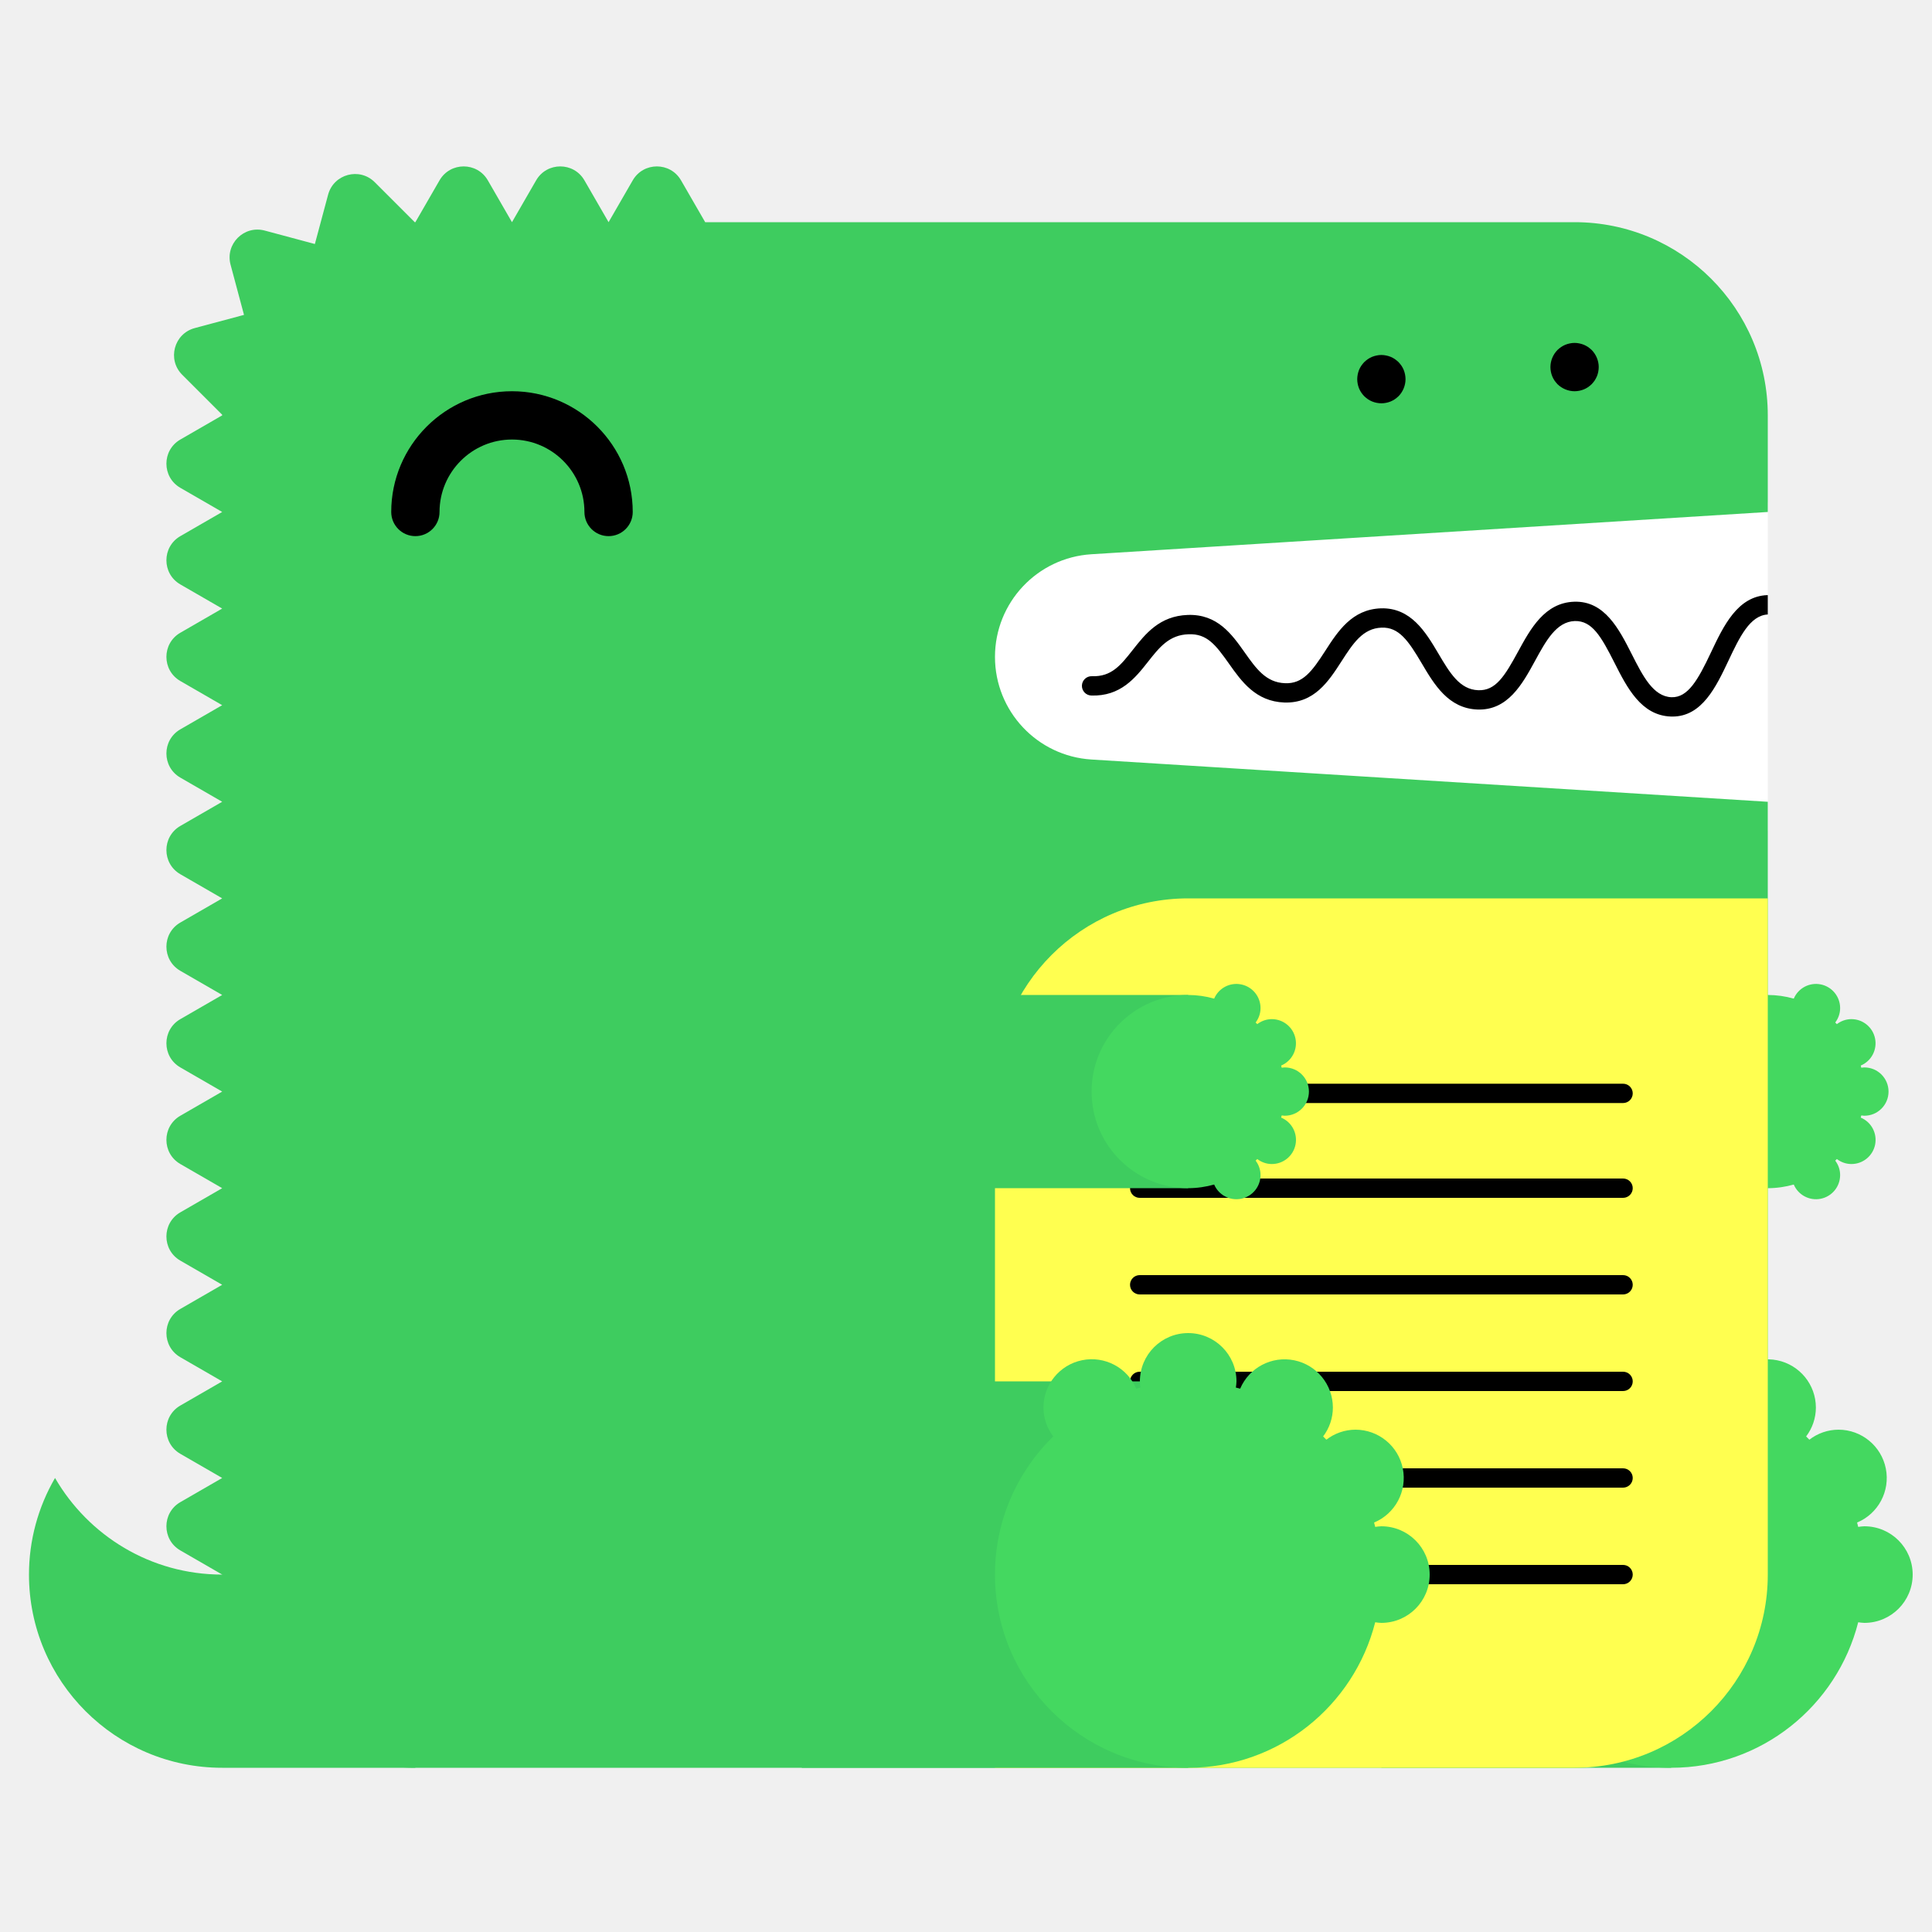
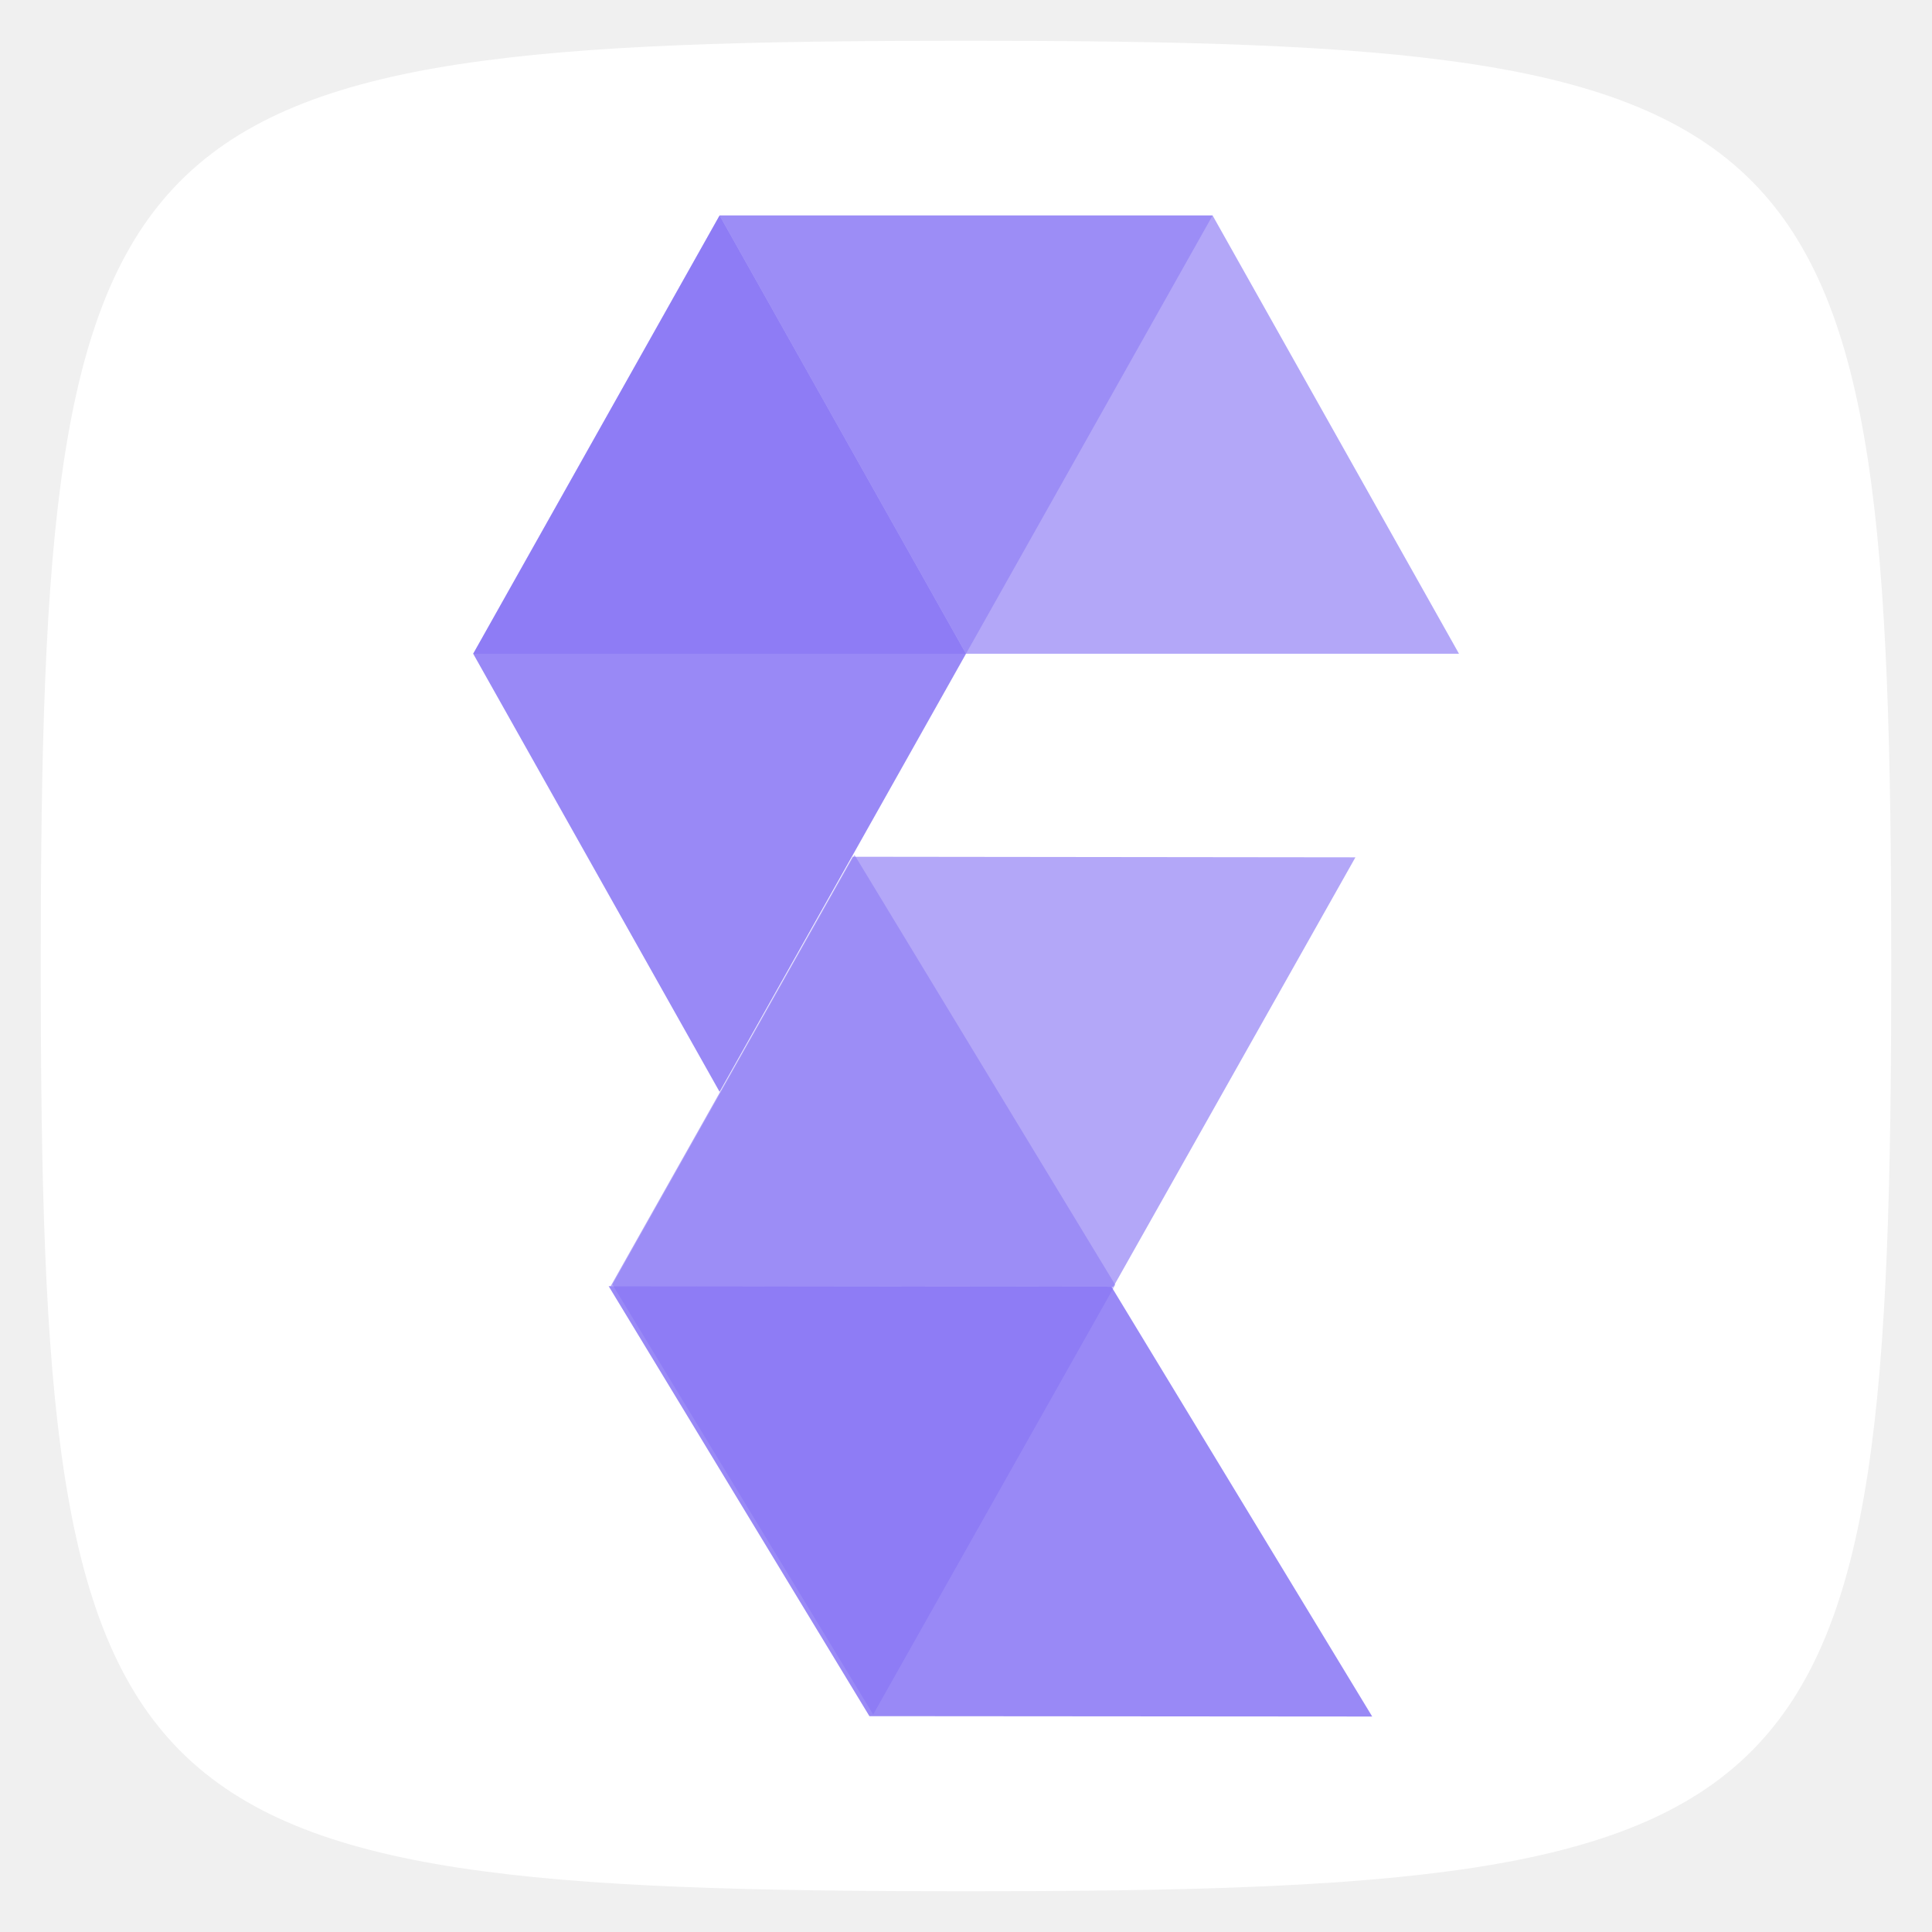
- <svg xmlns="http://www.w3.org/2000/svg" width="200" height="200" viewBox="0 0 200 200">
-   <g fill="none" fill-rule="evenodd">
-     <path fill="#FFF" d="M99 52h84v34H99z" />
-     <path d="M23 163c-7.398 0-13.843-4.027-17.303-10A19.886 19.886 0 0 0 3 163c0 11.046 8.954 20 20 20h20v-20H23z" fill="#3ECC5F" />
-     <path d="M112.98 57.376L183 53V43c0-11.046-8.954-20-20-20H73l-2.5-4.33c-1.112-1.925-3.889-1.925-5 0L63 23l-2.5-4.33c-1.111-1.925-3.889-1.925-5 0L53 23l-2.5-4.33c-1.111-1.925-3.889-1.925-5 0L43 23c-.022 0-.042.003-.065.003l-4.142-4.141c-1.57-1.571-4.252-.853-4.828 1.294l-1.369 5.104-5.192-1.392c-2.148-.575-4.111 1.389-3.535 3.536l1.39 5.193-5.102 1.367c-2.148.576-2.867 3.259-1.296 4.83l4.142 4.142c0 .021-.003.042-.003.064l-4.33 2.5c-1.925 1.111-1.925 3.889 0 5L23 53l-4.33 2.5c-1.925 1.111-1.925 3.889 0 5L23 63l-4.33 2.5c-1.925 1.111-1.925 3.889 0 5L23 73l-4.33 2.5c-1.925 1.111-1.925 3.889 0 5L23 83l-4.33 2.5c-1.925 1.111-1.925 3.889 0 5L23 93l-4.33 2.5c-1.925 1.111-1.925 3.889 0 5L23 103l-4.33 2.5c-1.925 1.111-1.925 3.889 0 5L23 113l-4.33 2.5c-1.925 1.111-1.925 3.889 0 5L23 123l-4.33 2.5c-1.925 1.111-1.925 3.889 0 5L23 133l-4.33 2.5c-1.925 1.111-1.925 3.889 0 5L23 143l-4.33 2.5c-1.925 1.111-1.925 3.889 0 5L23 153l-4.33 2.5c-1.925 1.111-1.925 3.889 0 5L23 163c0 11.046 8.954 20 20 20h120c11.046 0 20-8.954 20-20V83l-70.02-4.376A10.645 10.645 0 0 1 103 68c0-5.621 4.37-10.273 9.98-10.624" fill="#3ECC5F" />
-     <path fill="#3ECC5F" d="M143 183h30v-40h-30z" />
-     <path d="M193 158c-.219 0-.428.037-.639.064-.038-.15-.074-.301-.116-.451A5 5 0 0 0 190.32 148a4.96 4.96 0 0 0-3.016 1.036 26.531 26.531 0 0 0-.335-.336 4.955 4.955 0 0 0 1.011-2.987 5 5 0 0 0-9.599-1.959c-.148-.042-.297-.077-.445-.115.027-.211.064-.42.064-.639a5 5 0 0 0-5-5 5 5 0 0 0-5 5c0 .219.037.428.064.639-.148.038-.297.073-.445.115a4.998 4.998 0 0 0-9.599 1.959c0 1.125.384 2.151 1.011 2.987-3.717 3.632-6.031 8.693-6.031 14.3 0 11.046 8.954 20 20 20 9.339 0 17.16-6.41 19.361-15.064.211.027.42.064.639.064a5 5 0 0 0 5-5 5 5 0 0 0-5-5" fill="#44D860" />
-     <path fill="#3ECC5F" d="M153 123h30v-20h-30z" />
-     <path d="M193 115.5a2.5 2.5 0 1 0 0-5c-.109 0-.214.019-.319.032-.02-.075-.037-.15-.058-.225a2.501 2.501 0 0 0-.963-4.807c-.569 0-1.088.197-1.508.518a6.653 6.653 0 0 0-.168-.168c.314-.417.506-.931.506-1.494a2.5 2.5 0 0 0-4.8-.979A9.987 9.987 0 0 0 183 103c-5.522 0-10 4.478-10 10s4.478 10 10 10c.934 0 1.833-.138 2.69-.377a2.5 2.5 0 0 0 4.8-.979c0-.563-.192-1.077-.506-1.494.057-.055.113-.111.168-.168.42.321.939.518 1.508.518a2.5 2.5 0 0 0 .963-4.807c.021-.074.038-.15.058-.225.105.013.21.032.319.032" fill="#44D860" />
-     <path d="M63 55.5a2.5 2.5 0 0 1-2.5-2.5c0-4.136-3.364-7.5-7.5-7.5s-7.5 3.364-7.5 7.5a2.5 2.5 0 1 1-5 0c0-6.893 5.607-12.5 12.5-12.5S65.5 46.107 65.5 53a2.5 2.5 0 0 1-2.5 2.5" fill="#000" />
-     <path d="M103 183h60c11.046 0 20-8.954 20-20V93h-60c-11.046 0-20 8.954-20 20v70z" fill="#FFFF50" />
-     <path d="M168.02 124h-50.04a1 1 0 1 1 0-2h50.04a1 1 0 1 1 0 2m0 20h-50.04a1 1 0 1 1 0-2h50.04a1 1 0 1 1 0 2m0 20h-50.04a1 1 0 1 1 0-2h50.04a1 1 0 1 1 0 2m0-49.814h-50.04a1 1 0 1 1 0-2h50.04a1 1 0 1 1 0 2m0 19.814h-50.04a1 1 0 1 1 0-2h50.04a1 1 0 1 1 0 2m0 20h-50.04a1 1 0 1 1 0-2h50.04a1 1 0 1 1 0 2M183 61.611c-.012 0-.022-.006-.034-.005-3.09.105-4.552 3.196-5.842 5.923-1.346 2.85-2.387 4.703-4.093 4.647-1.889-.068-2.969-2.202-4.113-4.46-1.314-2.594-2.814-5.536-5.963-5.426-3.046.104-4.513 2.794-5.807 5.167-1.377 2.528-2.314 4.065-4.121 3.994-1.927-.07-2.951-1.805-4.136-3.813-1.321-2.236-2.848-4.75-5.936-4.664-2.994.103-4.465 2.385-5.763 4.4-1.373 2.13-2.335 3.428-4.165 3.351-1.973-.07-2.992-1.51-4.171-3.177-1.324-1.873-2.816-3.993-5.895-3.89-2.928.1-4.399 1.97-5.696 3.618-1.232 1.564-2.194 2.802-4.229 2.724a1 1 0 0 0-.072 2c3.017.101 4.545-1.8 5.872-3.487 1.177-1.496 2.193-2.787 4.193-2.855 1.926-.082 2.829 1.115 4.195 3.045 1.297 1.834 2.769 3.914 5.731 4.021 3.103.104 4.596-2.215 5.918-4.267 1.182-1.834 2.202-3.417 4.15-3.484 1.793-.067 2.769 1.35 4.145 3.681 1.297 2.197 2.766 4.686 5.787 4.796 3.125.108 4.634-2.62 5.949-5.035 1.139-2.088 2.214-4.06 4.119-4.126 1.793-.042 2.728 1.595 4.111 4.33 1.292 2.553 2.757 5.445 5.825 5.556l.169.003c3.064 0 4.518-3.075 5.805-5.794 1.139-2.41 2.217-4.68 4.067-4.773v-2z" fill="#000" />
-     <path fill="#3ECC5F" d="M83 183h40v-40H83z" />
-     <path d="M143 158c-.219 0-.428.037-.639.064-.038-.15-.074-.301-.116-.451A5 5 0 0 0 140.32 148a4.96 4.96 0 0 0-3.016 1.036 26.531 26.531 0 0 0-.335-.336 4.955 4.955 0 0 0 1.011-2.987 5 5 0 0 0-9.599-1.959c-.148-.042-.297-.077-.445-.115.027-.211.064-.42.064-.639a5 5 0 0 0-5-5 5 5 0 0 0-5 5c0 .219.037.428.064.639-.148.038-.297.073-.445.115a4.998 4.998 0 0 0-9.599 1.959c0 1.125.384 2.151 1.011 2.987-3.717 3.632-6.031 8.693-6.031 14.3 0 11.046 8.954 20 20 20 9.339 0 17.16-6.41 19.361-15.064.211.027.42.064.639.064a5 5 0 0 0 5-5 5 5 0 0 0-5-5" fill="#44D860" />
-     <path fill="#3ECC5F" d="M83 123h40v-20H83z" />
-     <path d="M133 115.5a2.5 2.5 0 1 0 0-5c-.109 0-.214.019-.319.032-.02-.075-.037-.15-.058-.225a2.501 2.501 0 0 0-.963-4.807c-.569 0-1.088.197-1.508.518a6.653 6.653 0 0 0-.168-.168c.314-.417.506-.931.506-1.494a2.5 2.5 0 0 0-4.8-.979A9.987 9.987 0 0 0 123 103c-5.522 0-10 4.478-10 10s4.478 10 10 10c.934 0 1.833-.138 2.69-.377a2.5 2.5 0 0 0 4.8-.979c0-.563-.192-1.077-.506-1.494.057-.055.113-.111.168-.168.42.321.939.518 1.508.518a2.5 2.5 0 0 0 .963-4.807c.021-.074.038-.15.058-.225.105.013.21.032.319.032" fill="#44D860" />
-     <path d="M143 41.75c-.16 0-.33-.02-.49-.05a2.52 2.52 0 0 1-.47-.14c-.15-.06-.29-.14-.431-.23-.13-.09-.259-.2-.38-.31-.109-.12-.219-.24-.309-.38s-.17-.28-.231-.43a2.619 2.619 0 0 1-.189-.96c0-.16.02-.33.05-.49.03-.16.08-.31.139-.47.061-.15.141-.29.231-.43.09-.13.2-.26.309-.38.121-.11.25-.22.38-.31.141-.09.281-.17.431-.23.149-.06.31-.11.47-.14.32-.07.65-.07.98 0 .159.03.32.08.47.14.149.06.29.14.43.23.13.09.259.2.38.31.11.12.22.25.31.38.09.14.17.28.23.43.06.16.11.31.14.47.029.16.05.33.05.49 0 .66-.271 1.31-.73 1.77-.121.11-.25.22-.38.31-.14.09-.281.17-.43.23a2.565 2.565 0 0 1-.96.19m20-1.25c-.66 0-1.3-.27-1.771-.73a3.802 3.802 0 0 1-.309-.38c-.09-.14-.17-.28-.231-.43a2.619 2.619 0 0 1-.189-.96c0-.66.27-1.3.729-1.77.121-.11.25-.22.38-.31.141-.09.281-.17.431-.23.149-.06.31-.11.47-.14.32-.07.66-.07.98 0 .159.03.32.08.47.14.149.06.29.14.43.23.13.09.259.2.38.31.459.47.73 1.11.73 1.77 0 .16-.021.33-.05.49-.03.16-.08.32-.14.47-.07.15-.14.29-.23.43-.09.13-.2.26-.31.38-.121.11-.25.22-.38.31-.14.09-.281.17-.43.23a2.565 2.565 0 0 1-.96.19" fill="#000" />
+ <svg xmlns="http://www.w3.org/2000/svg" version="1.1" id="Layer_1" x="0px" y="0px" viewBox="0 0 1024 1024" style="enable-background:new 0 0 1024 1024;" xml:space="preserve">
+   <style type="text/css">
+ 	.st0{fill:#FFFFFF;}
+ 	.st1{opacity:0.45;fill:#806CF4;enable-background:new    ;}
+ 	.st2{opacity:0.6;fill:#806CF4;enable-background:new    ;}
+ 	.st3{opacity:0.8;fill:#806CF4;enable-background:new    ;}
+ </style>
+   <path class="st0" d="M21.6,512C21.6,55.9,55.9,21.6,512,21.6s490.4,34.3,490.4,490.4s-34.3,490.4-490.4,490.4S21.6,968.1,21.6,512" />
+   <g>
+     <path class="st1" d="M642.7,114.2L512,346.5H250.8l130.6-232.3H642.7" />
+     <path class="st2" d="M512,346.5h261.3L642.7,114.2H381.4L512,346.5z" />
+     <path class="st3" d="M381.4,578.7L512,346.5L381.4,114.2L250.8,346.5L381.4,578.7z" />
+     <path class="st1" d="M452.9,453.1L591.1,681L462.8,908.7L324.6,680.8L452.9,453.1" />
+     <path class="st2" d="M590.1,682l128.3-227.6l-266.5-0.3L323.6,681.8L590.1,682z" />
+     <path class="st3" d="M727.3,909.8L589.1,682l-266.5-0.3l138.2,227.9L727.3,909.8z" />
  </g>
</svg>
